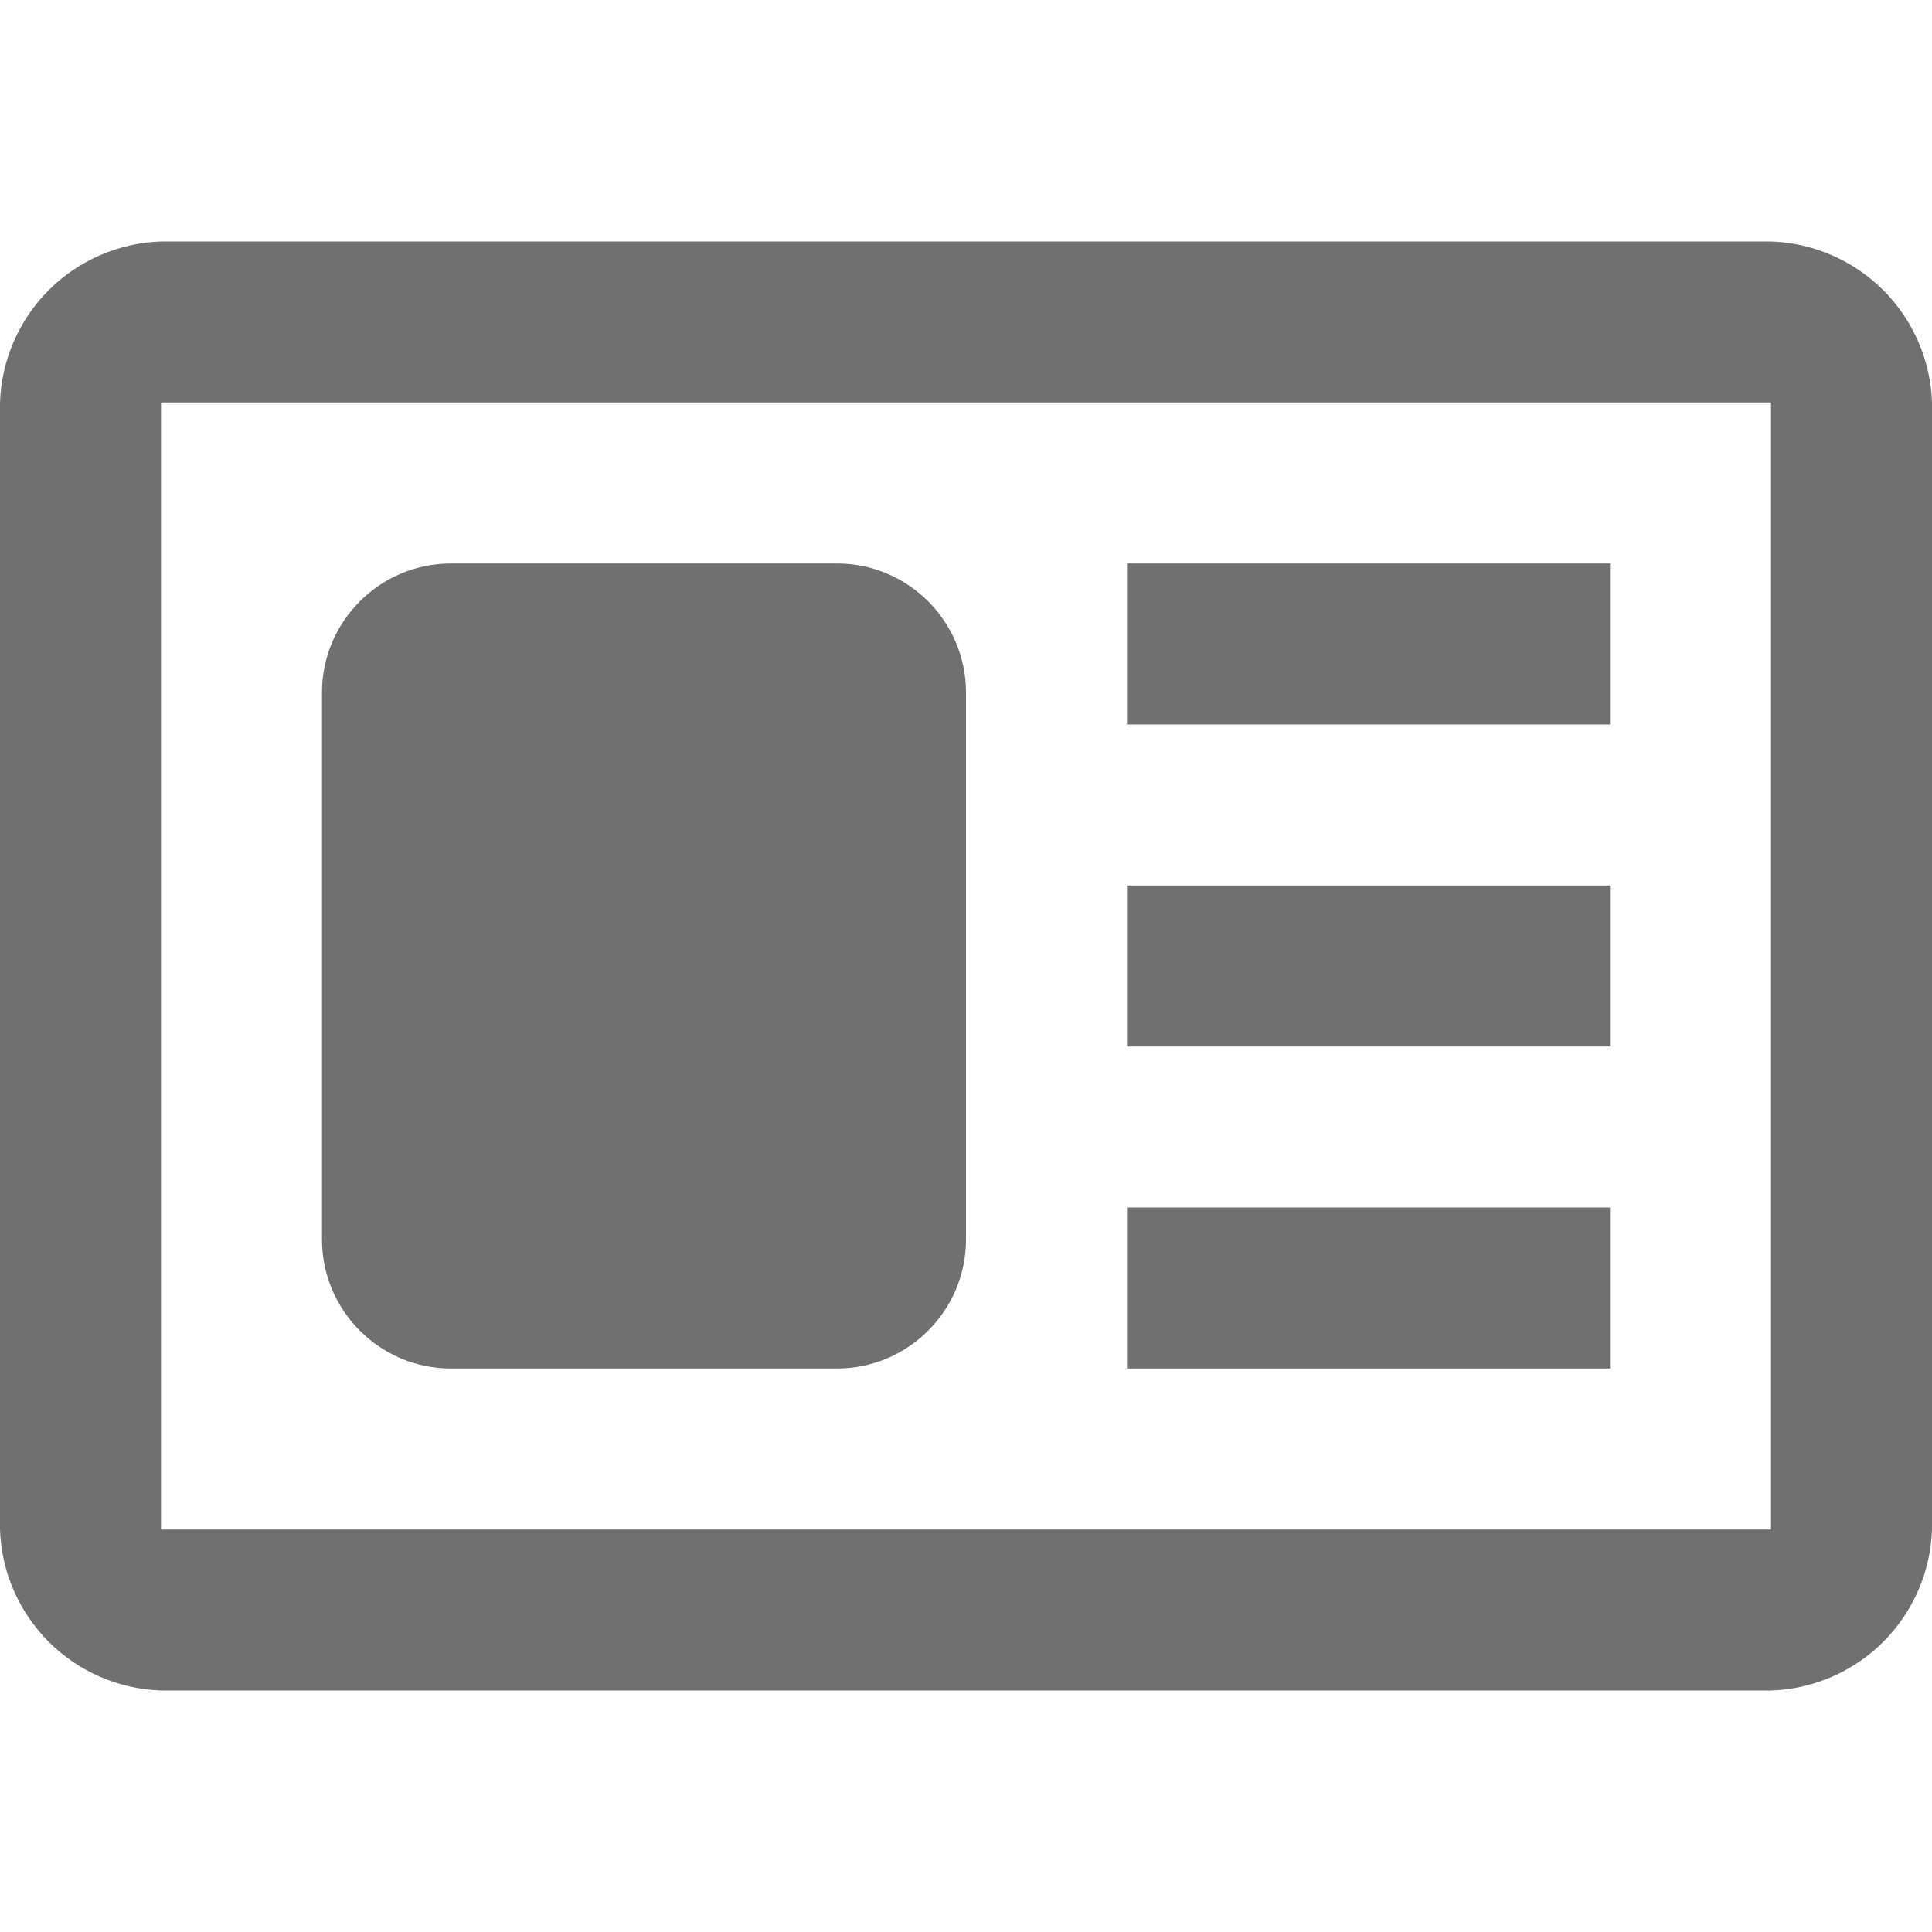
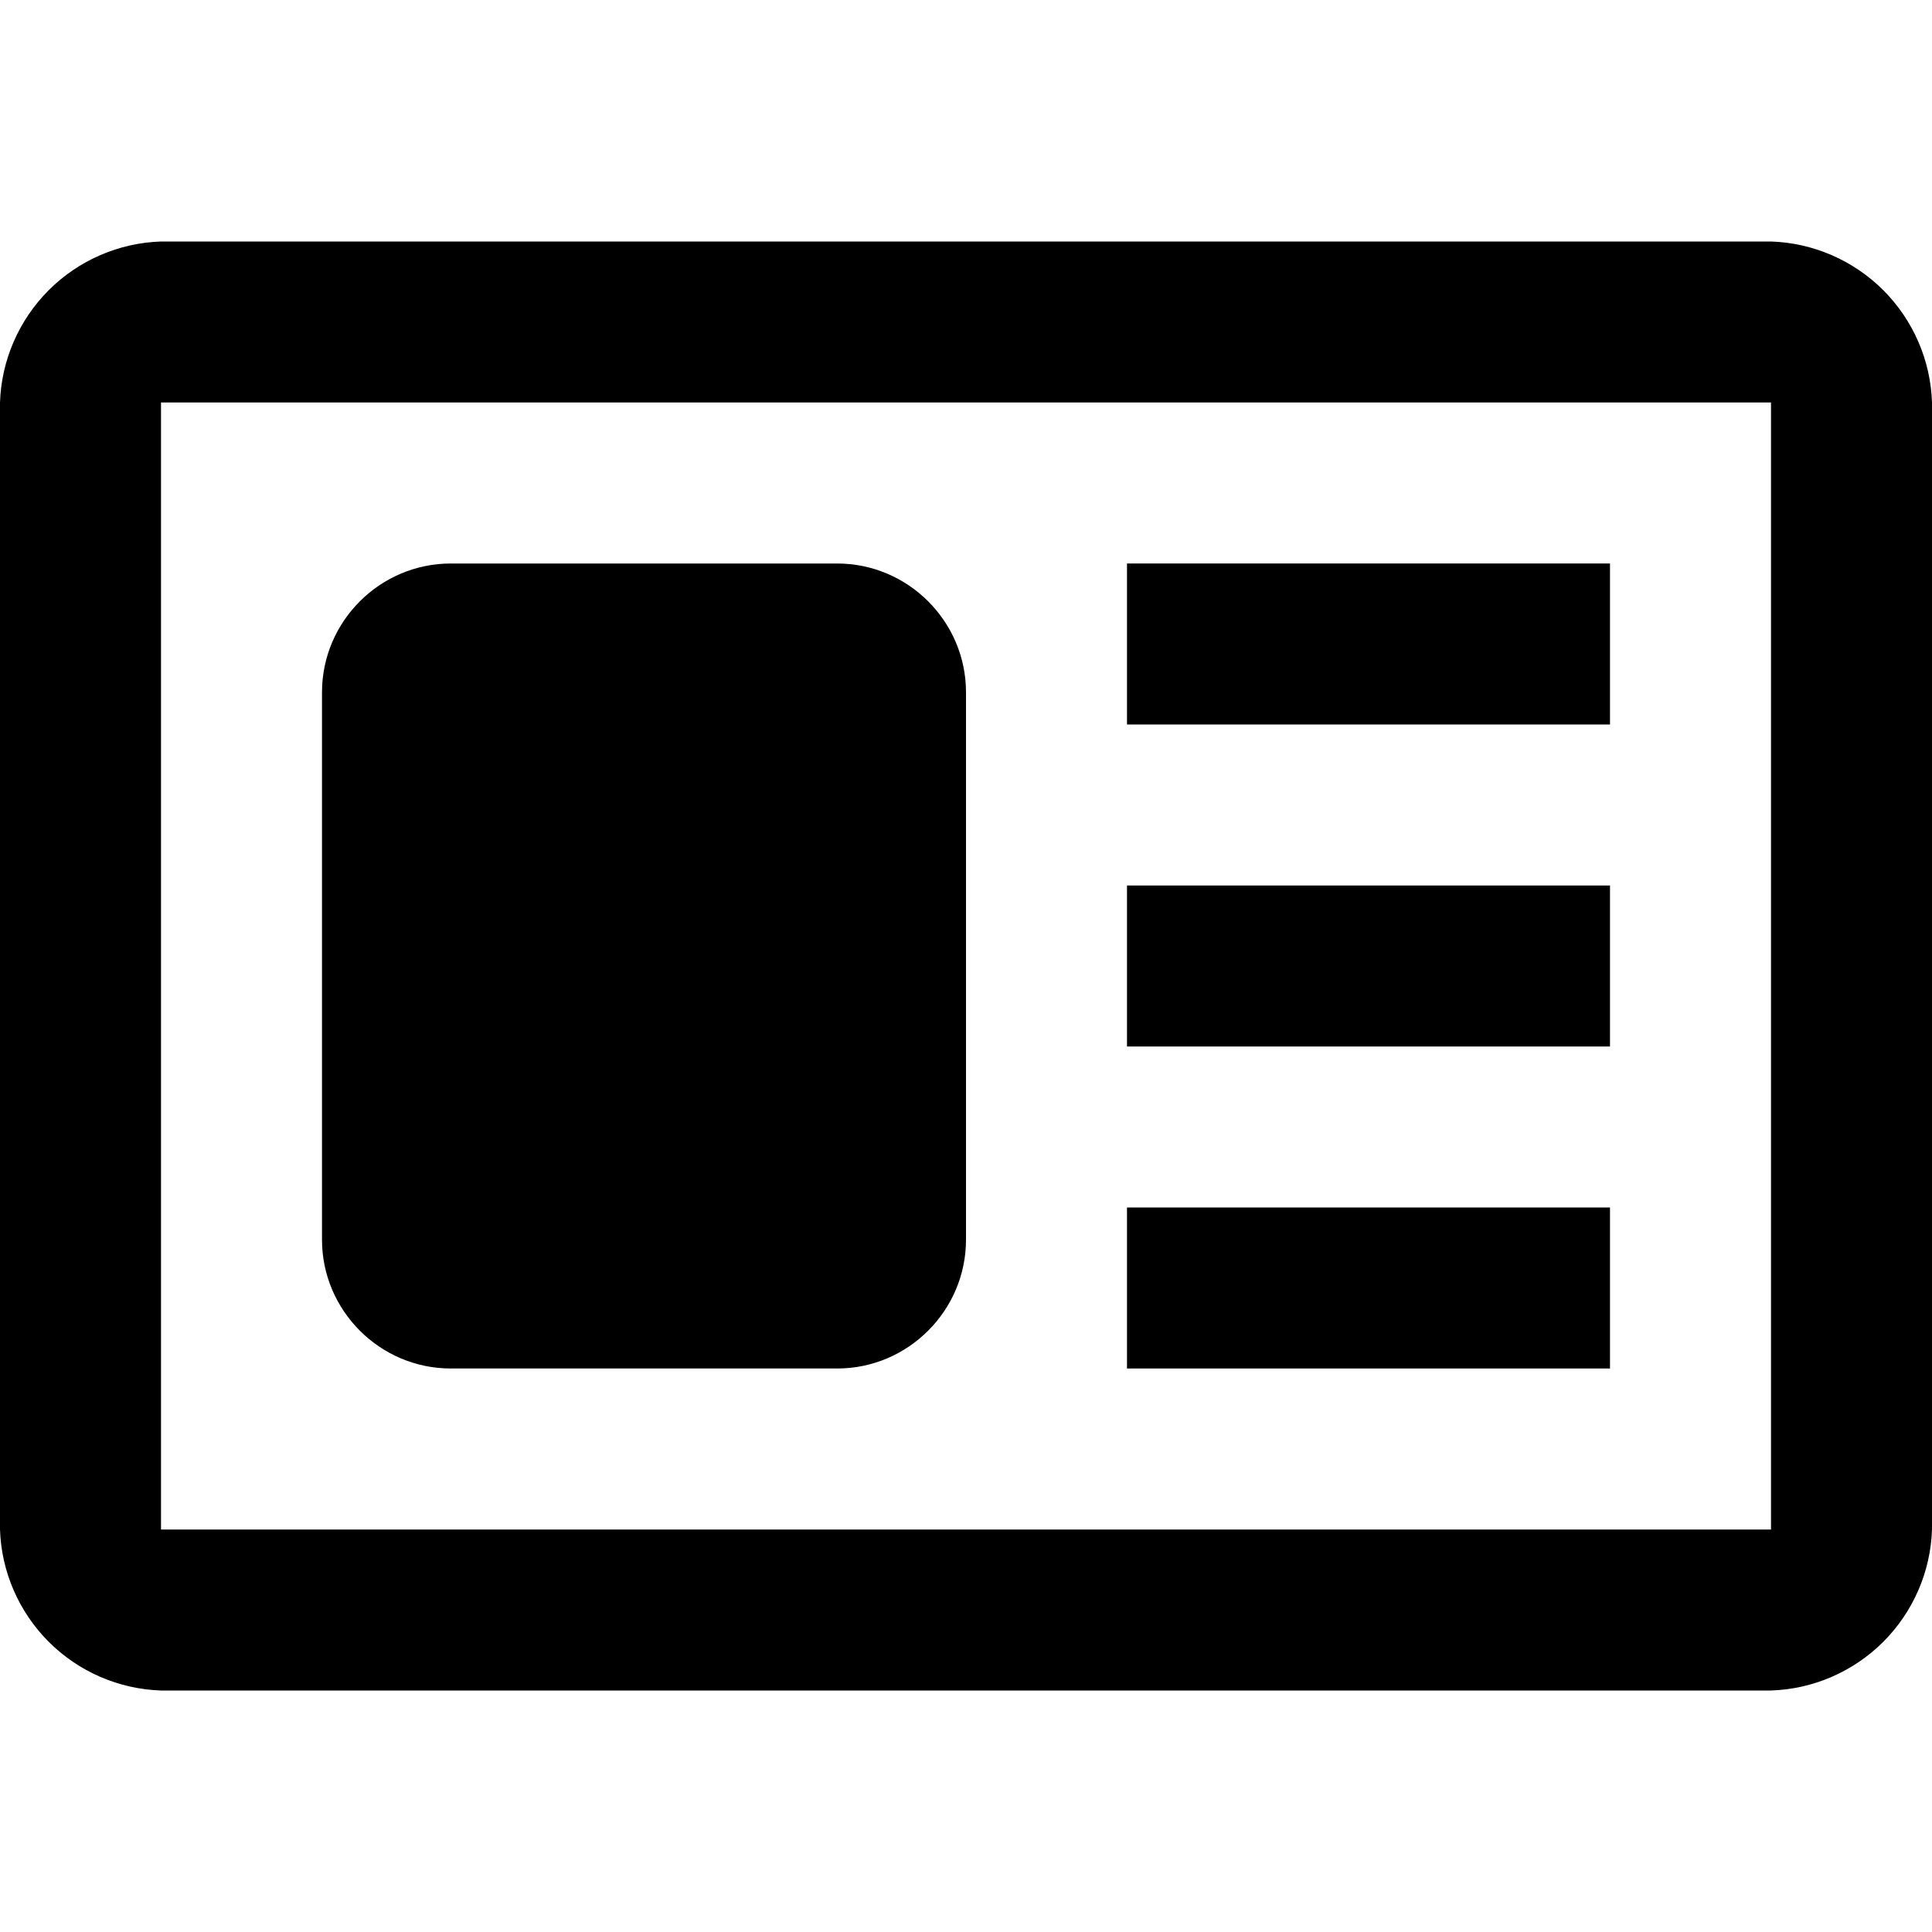
<svg xmlns="http://www.w3.org/2000/svg" width="24" height="24" viewBox="0 0 24 24" fill="none">
-   <path fill-rule="evenodd" clip-rule="evenodd" d="M10.4 7C11.28 7 12 7.72 12 8.6V15.4C12 16.28 11.28 17 10.4 17H5.6C4.72 17 4 16.28 4 15.4V8.6C4 7.72 4.72 7 5.6 7H10.4Z" fill="#707070" />
-   <path d="M14 13H20V11H14V13Z" fill="#707070" />
-   <path d="M14 7H20V9H14V7Z" fill="#707070" />
-   <path d="M20 17H14V15H20V17Z" fill="#707070" />
-   <path fill-rule="evenodd" clip-rule="evenodd" d="M22 3H2C1.475 3.017 0.976 3.234 0.605 3.605C0.234 3.977 0.017 4.475 0 5V19C0.017 19.525 0.234 20.023 0.605 20.395C0.976 20.766 1.475 20.983 2 21H22C22.525 20.983 23.023 20.766 23.395 20.395C23.766 20.023 23.983 19.525 24 19V5C23.983 4.475 23.766 3.977 23.395 3.605C23.023 3.234 22.525 3.017 22 3ZM2 19V5H22V19H2Z" fill="#707070" />
+   <path fill-rule="evenodd" clip-rule="evenodd" d="M10.4 7C11.28 7 12 7.72 12 8.6V15.4C12 16.28 11.28 17 10.4 17H5.6C4.72 17 4 16.28 4 15.4V8.6C4 7.72 4.72 7 5.6 7H10.4Z" fill="black" />
+   <path d="M14 13H20V11H14V13Z" fill="black" />
+   <path d="M14 7H20V9H14V7Z" fill="black" />
+   <path d="M20 17H14V15H20V17Z" fill="black" />
+   <path fill-rule="evenodd" clip-rule="evenodd" d="M22 3H2C1.475 3.017 0.976 3.234 0.605 3.605C0.234 3.977 0.017 4.475 0 5V19C0.017 19.525 0.234 20.023 0.605 20.395C0.976 20.766 1.475 20.983 2 21H22C22.525 20.983 23.023 20.766 23.395 20.395C23.766 20.023 23.983 19.525 24 19V5C23.983 4.475 23.766 3.977 23.395 3.605C23.023 3.234 22.525 3.017 22 3ZM2 19V5H22V19H2Z" fill="black" />
</svg>
